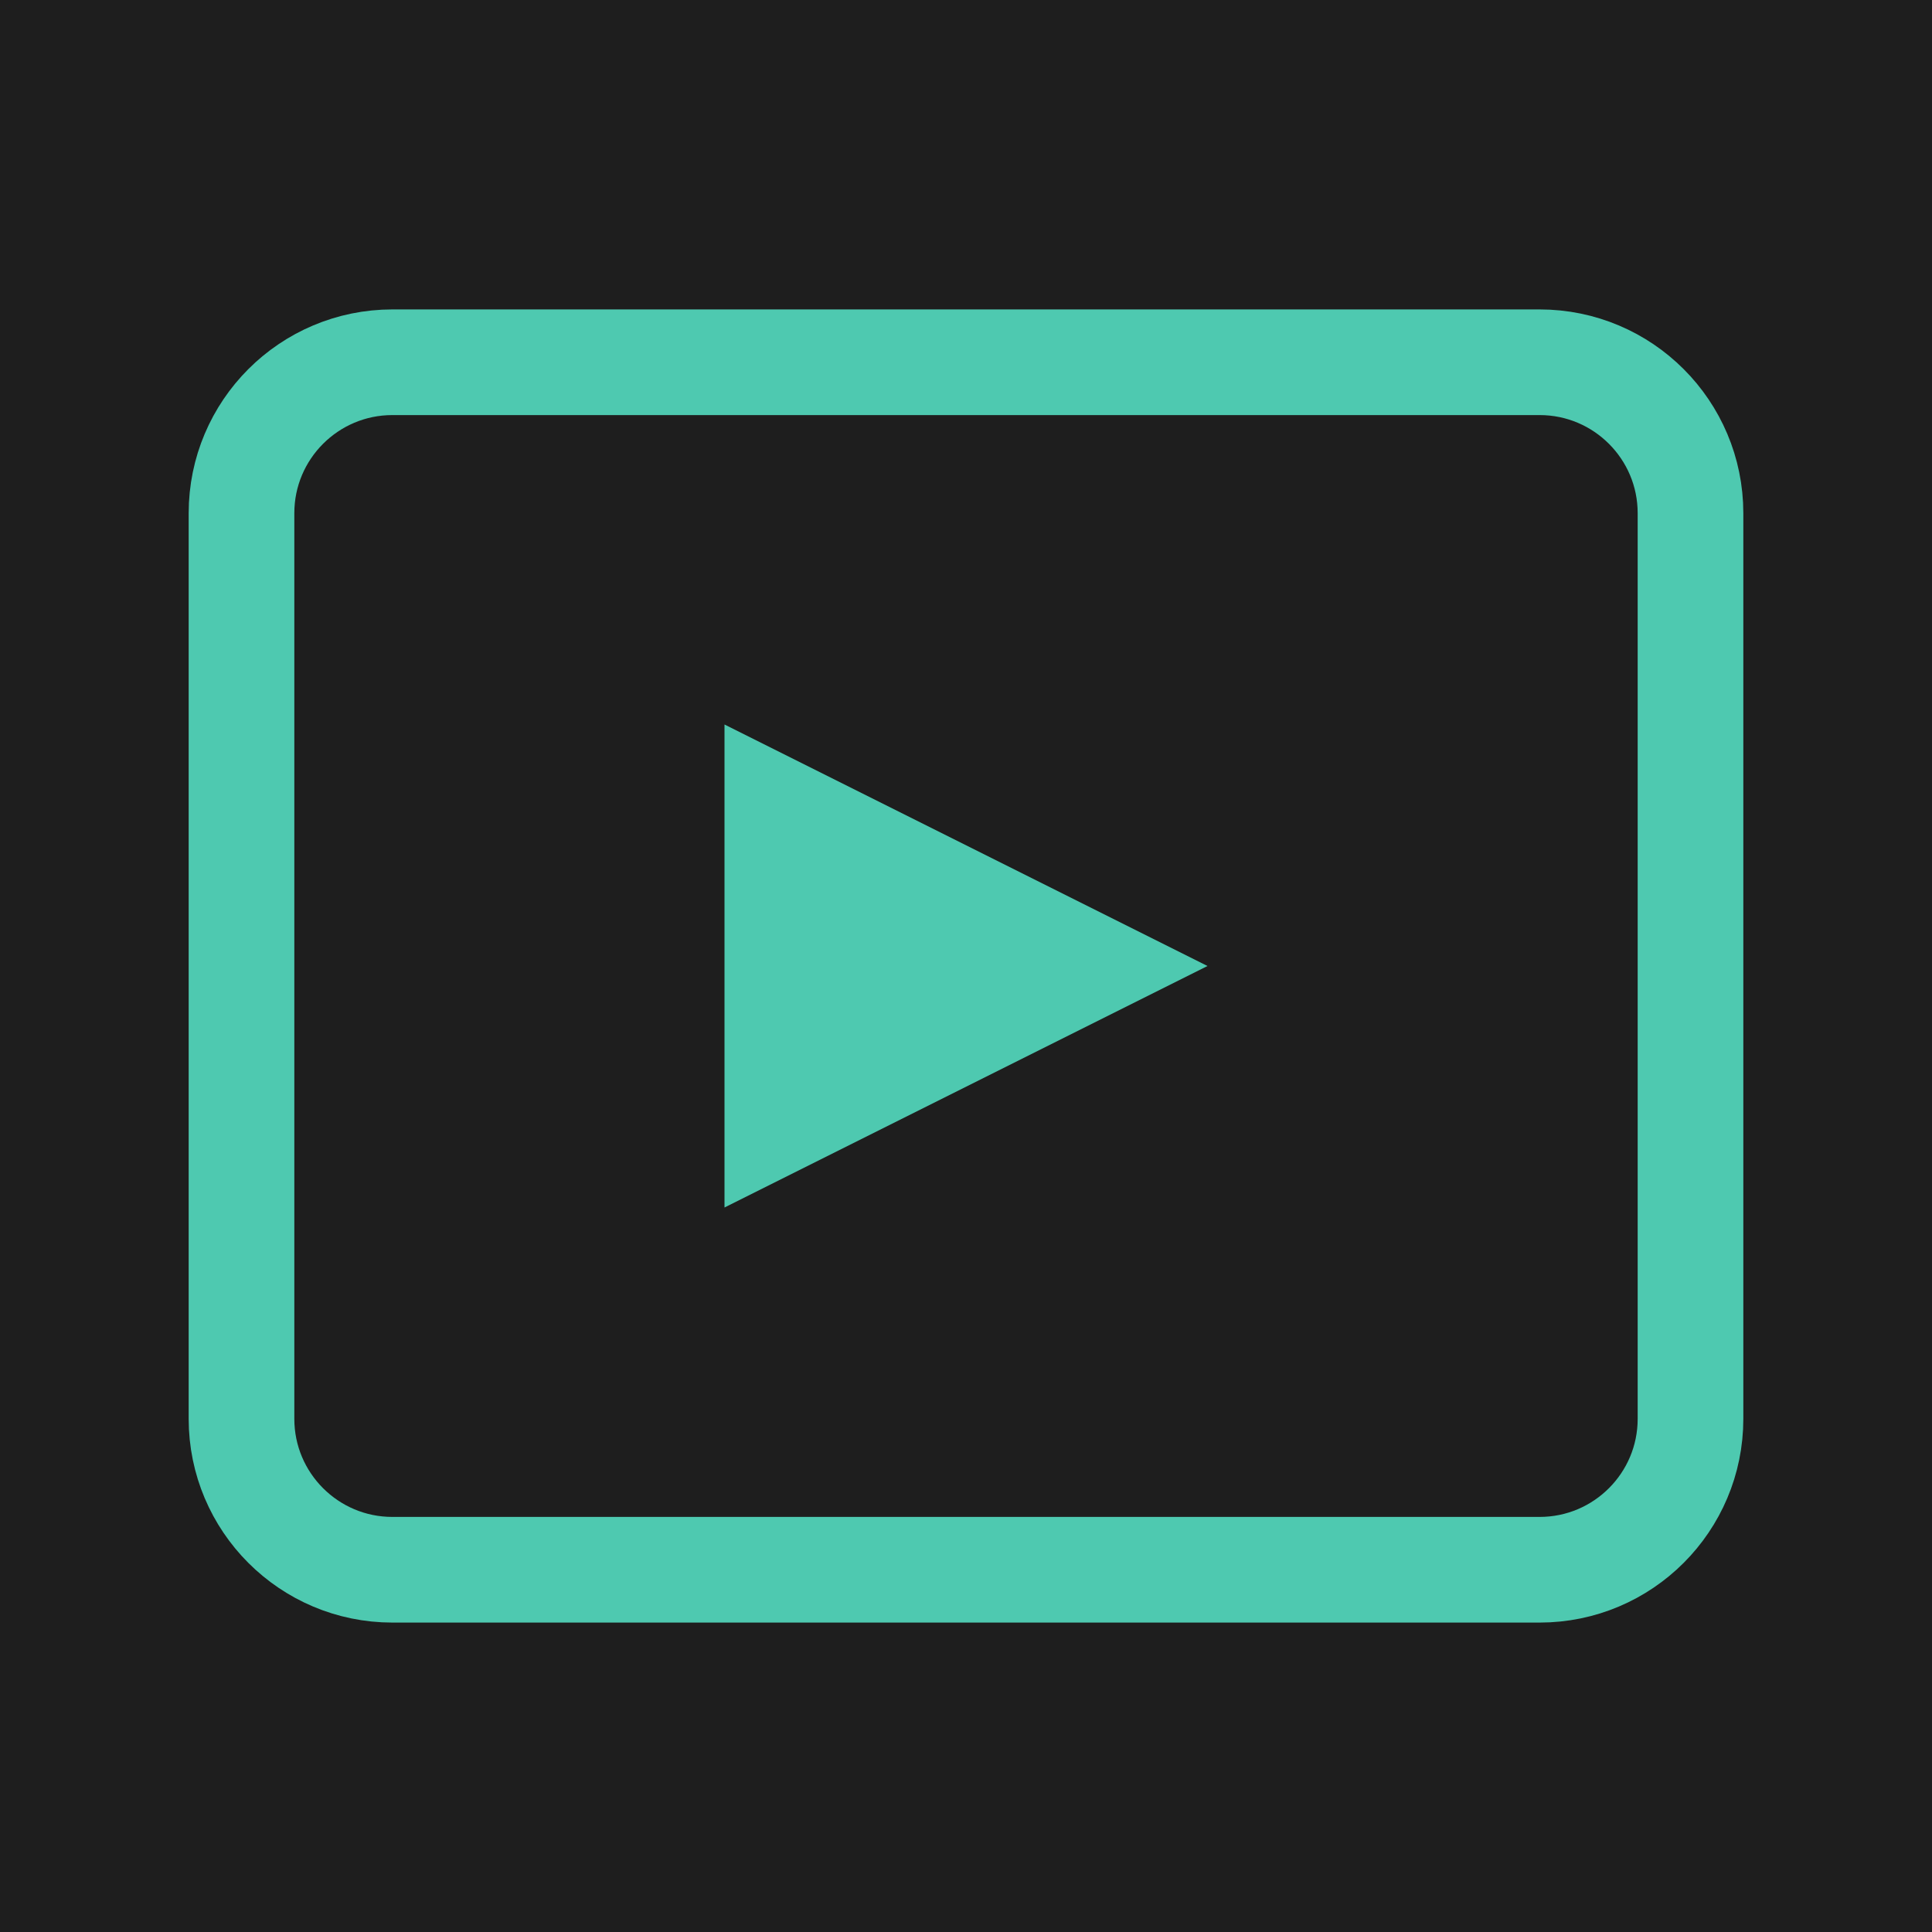
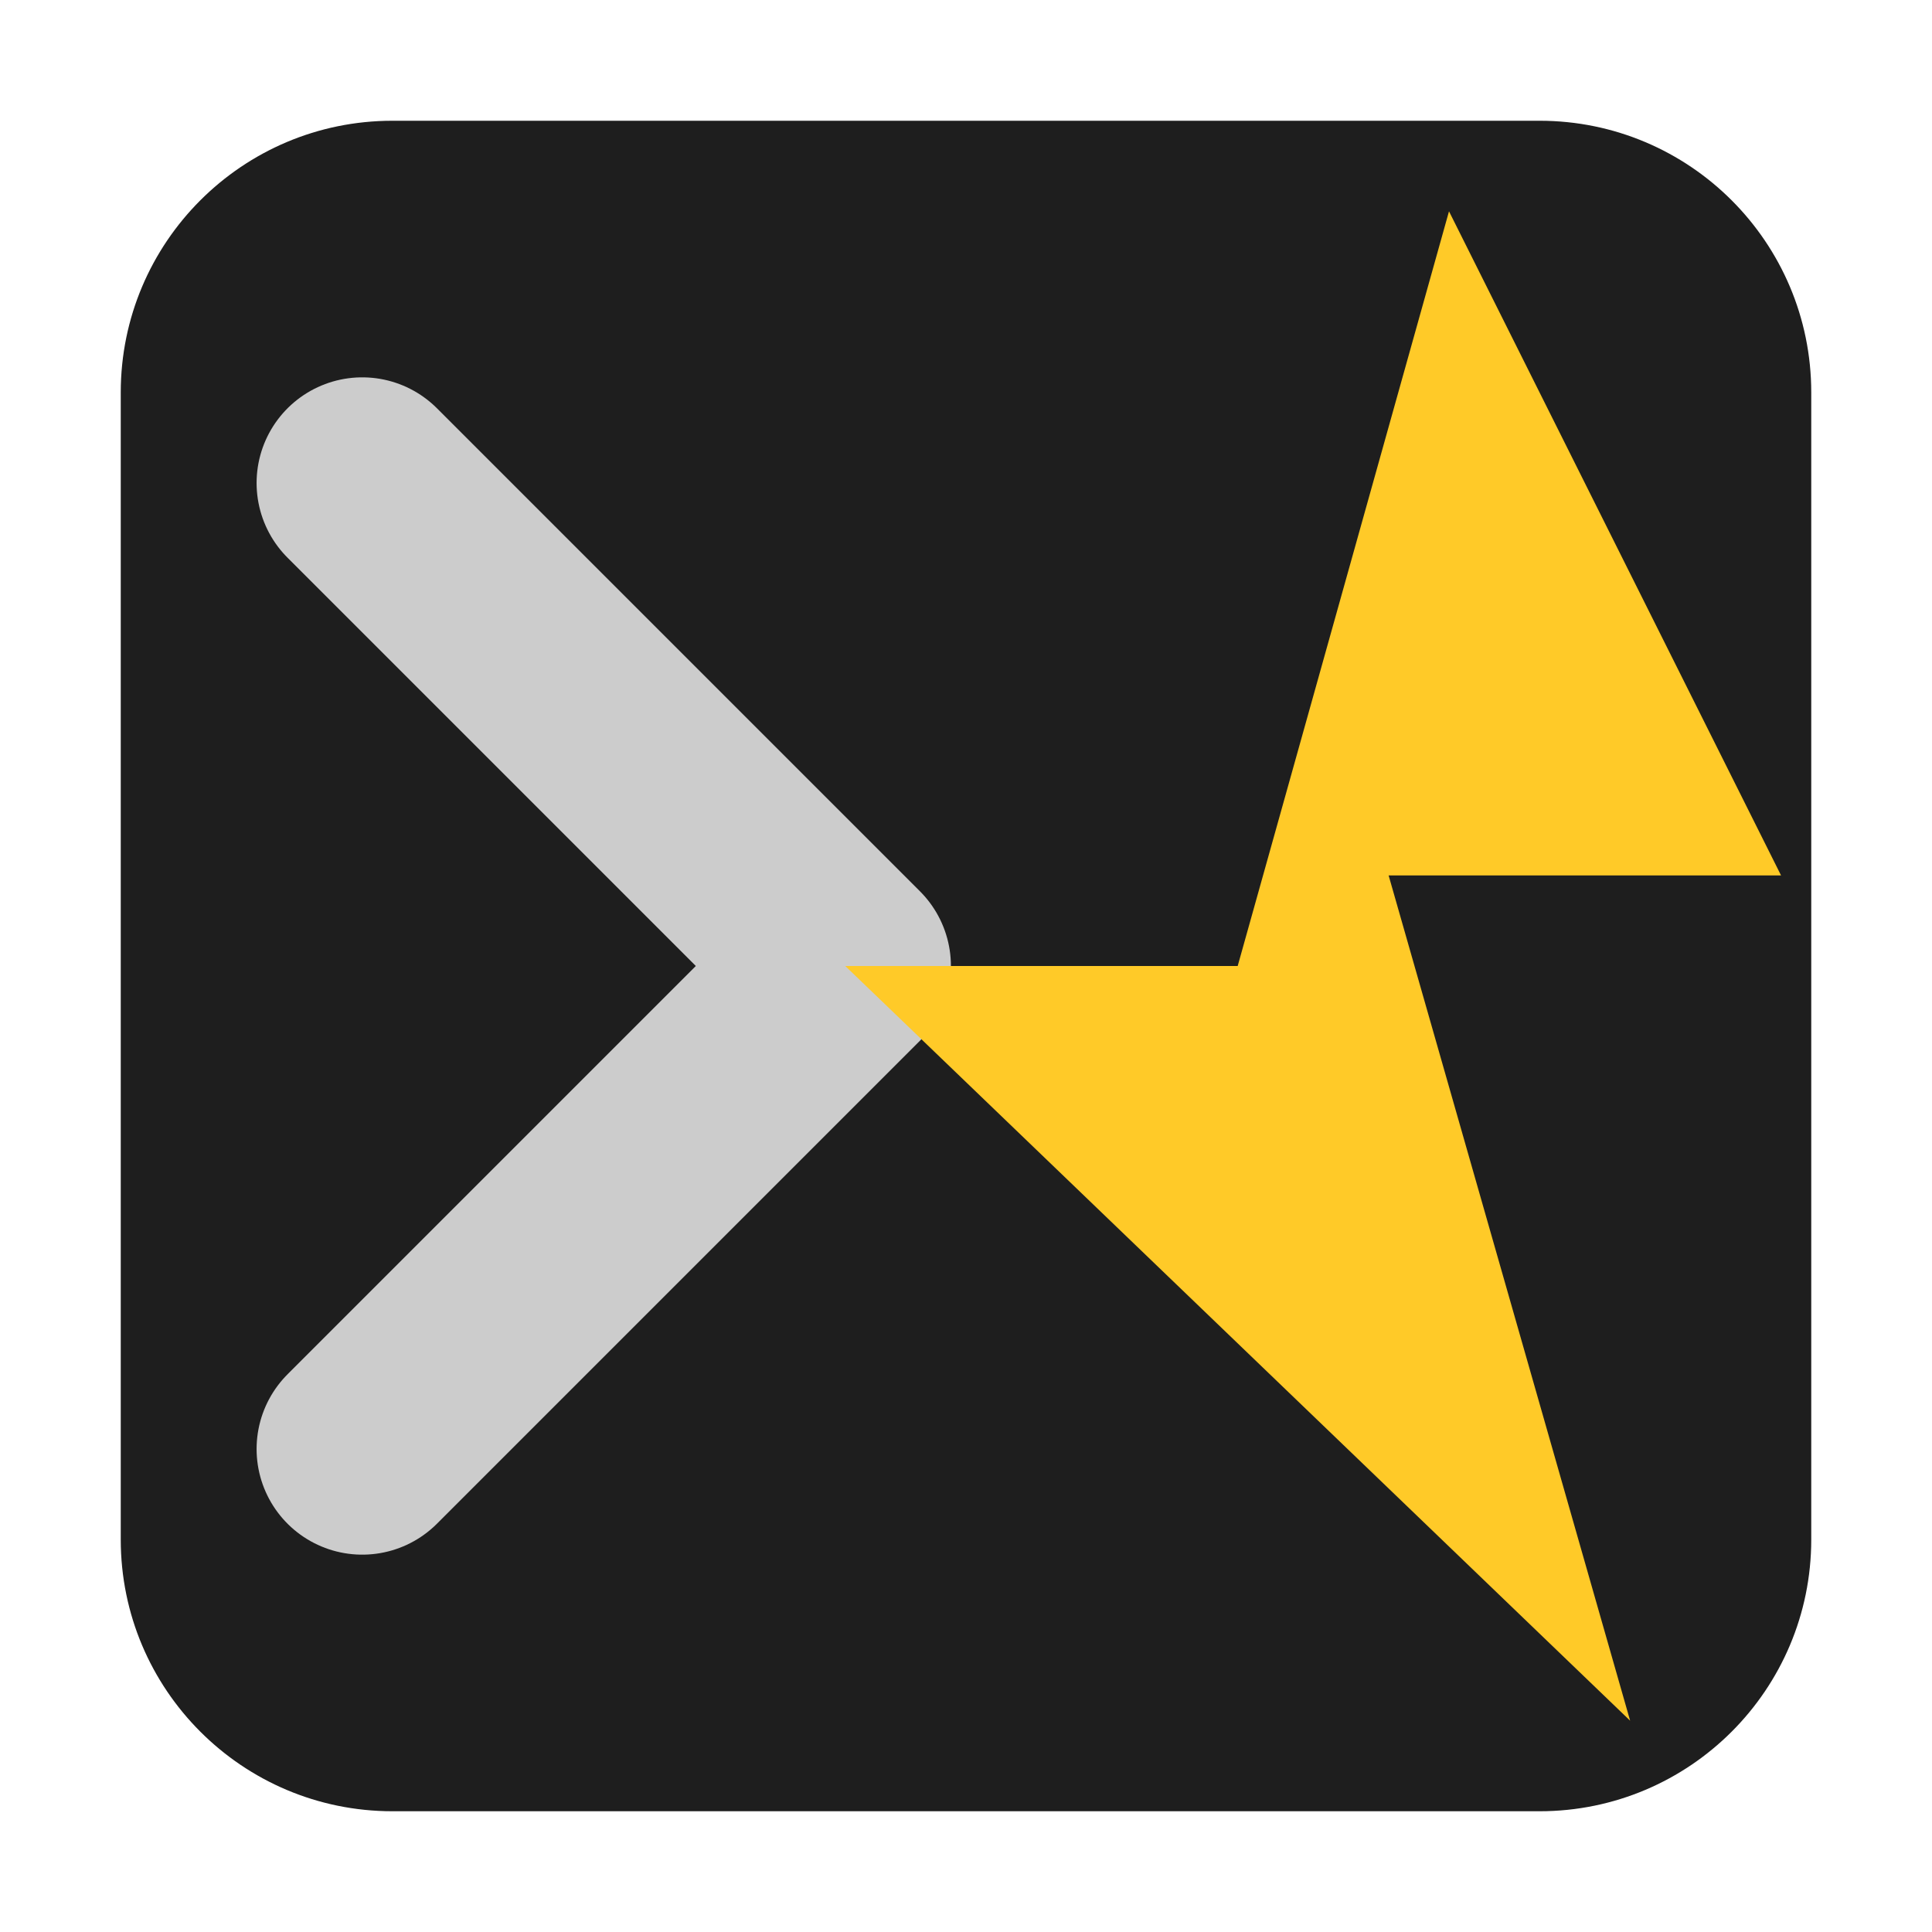
<svg xmlns="http://www.w3.org/2000/svg" width="128" height="128" viewBox="0 0 128 128">
-   <rect width="128" height="128" fill="#1E1E1E" />
-   <rect x="16" y="24" width="96" height="80" rx="10" fill="none" stroke="#4EC9B0" stroke-width="7" />
-   <path d="M48 48l32 16-32 16V48z" fill="#4EC9B0" />
+   <rect x="8" y="8" width="112" height="112" rx="18" fill="#1E1E1E" />
+   <path d="M24 32 L56 64 L24 96" fill="none" stroke="#CCCCCC" stroke-width="14" stroke-linecap="round" stroke-linejoin="round" />
+   <path d="M96 14 L118 58 H92 L108 114 L56 64 H82 L96 14 Z" fill="#FFCA28" />
</svg>
